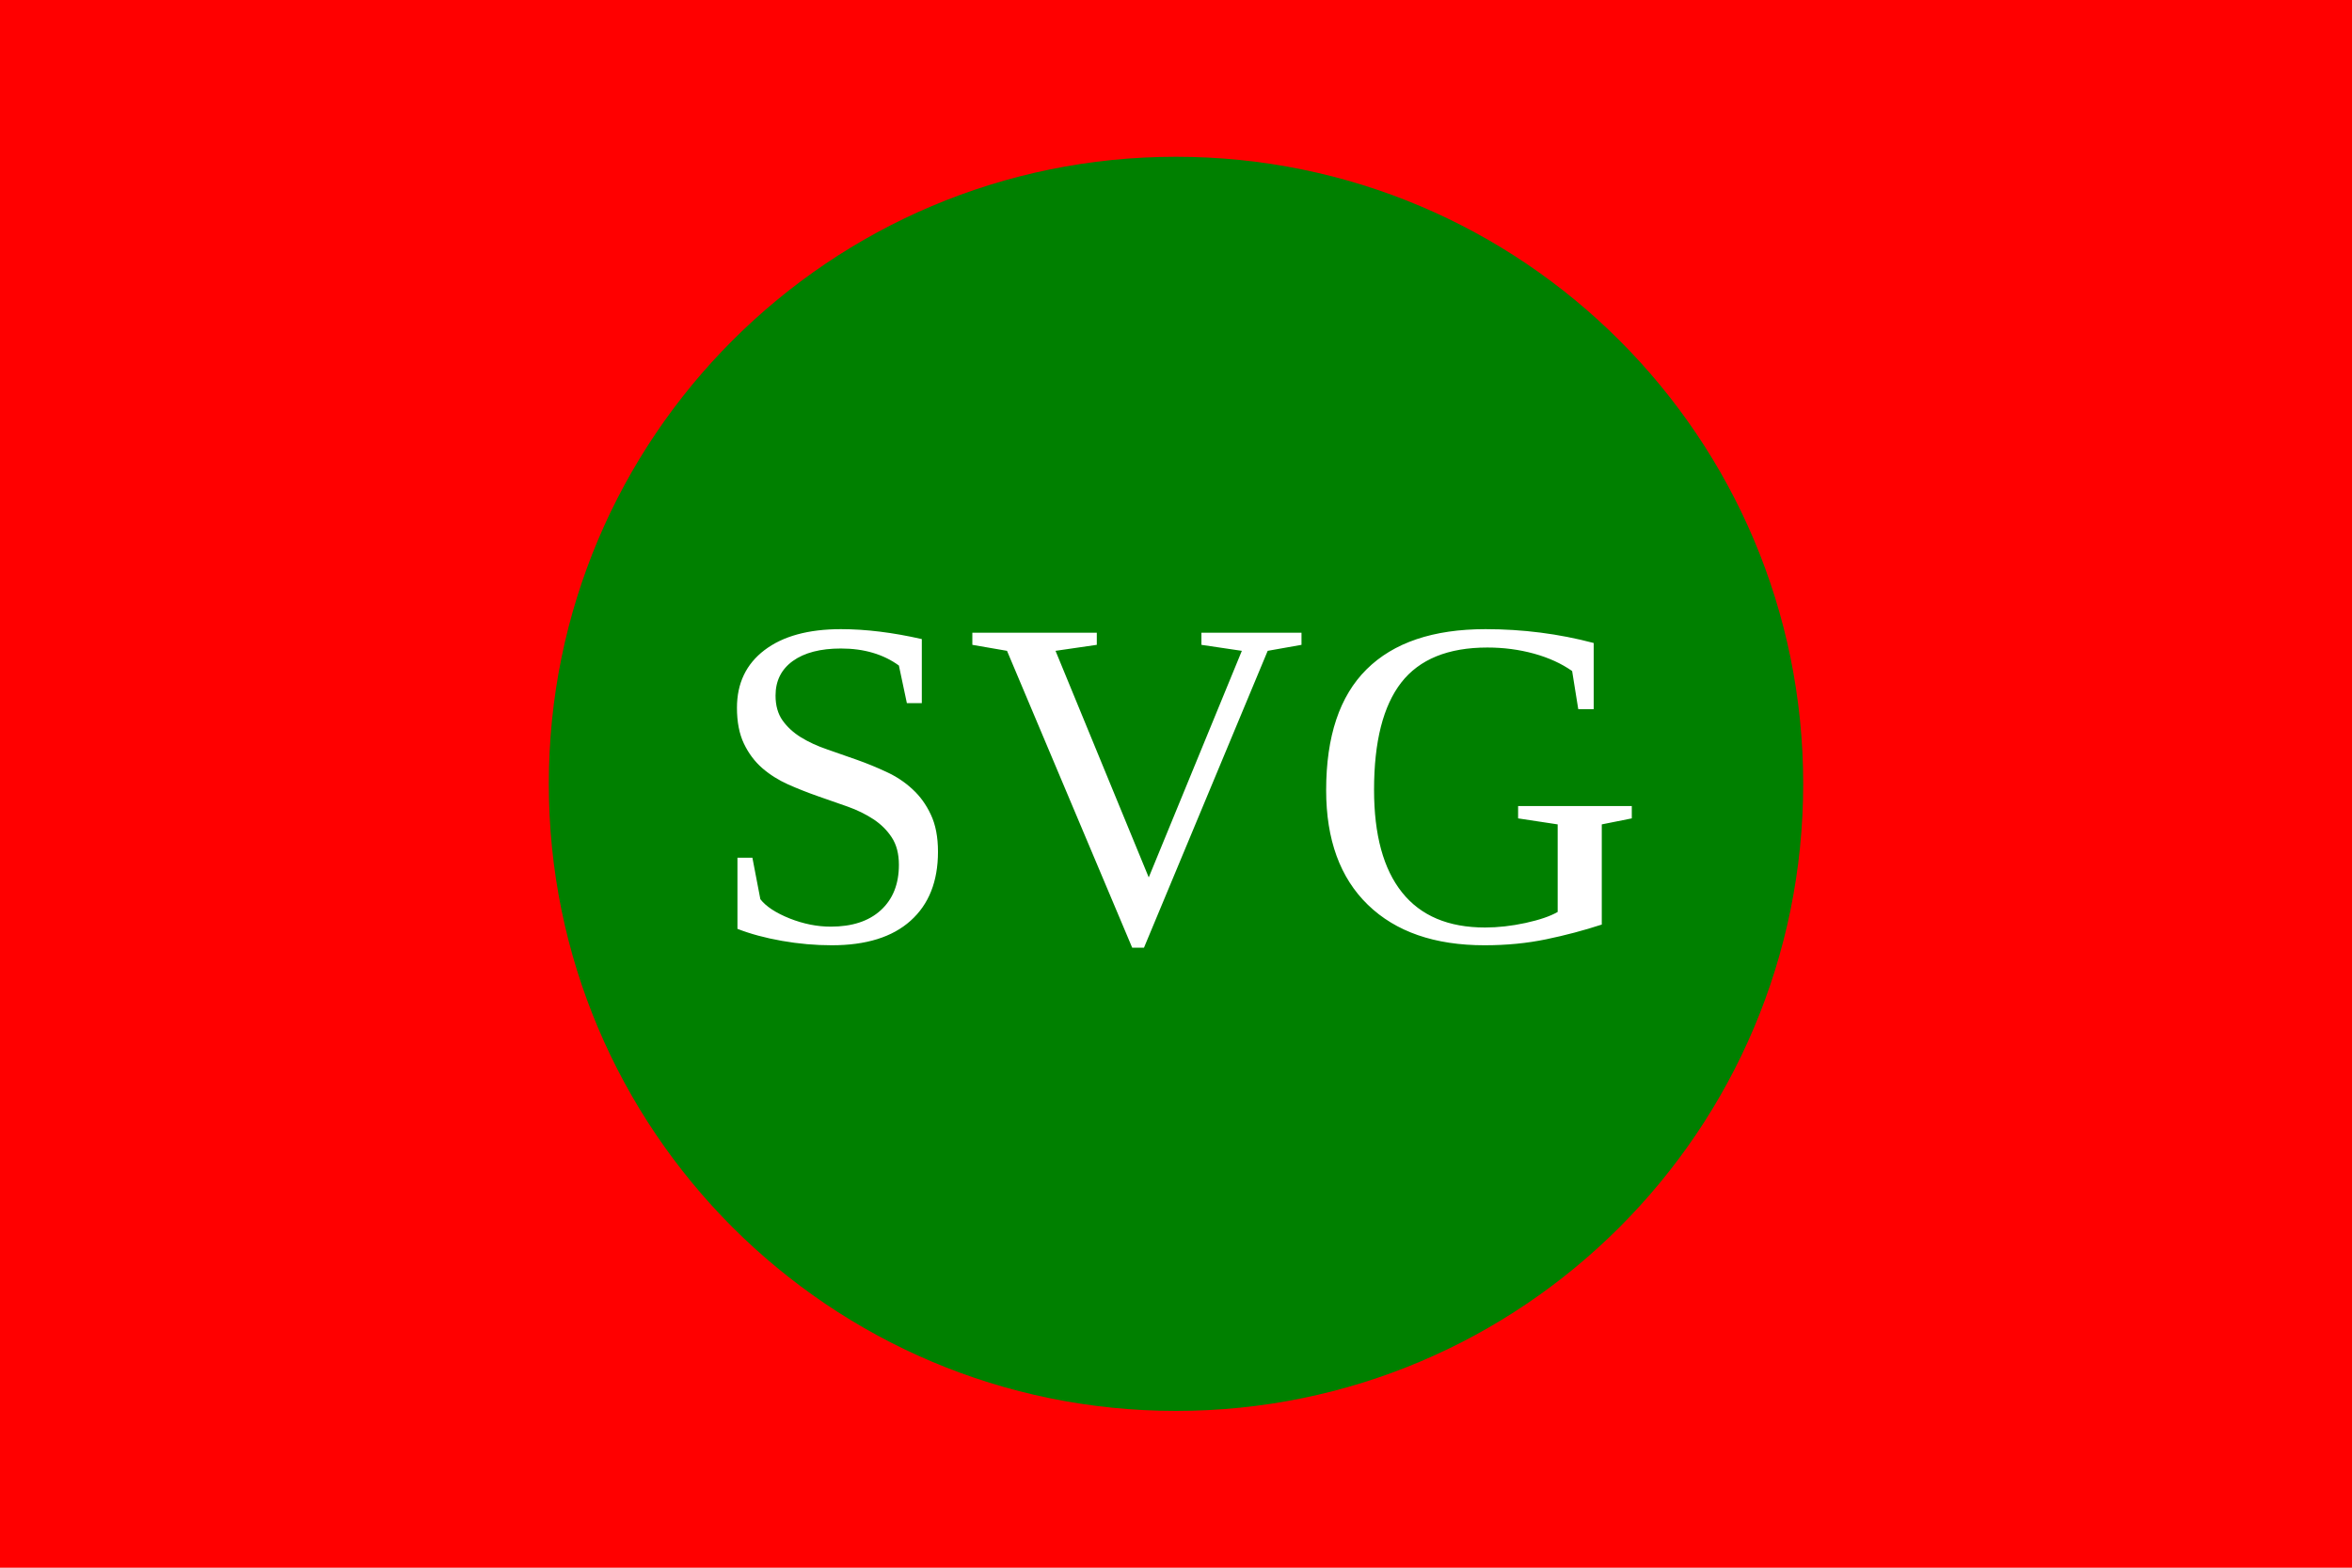
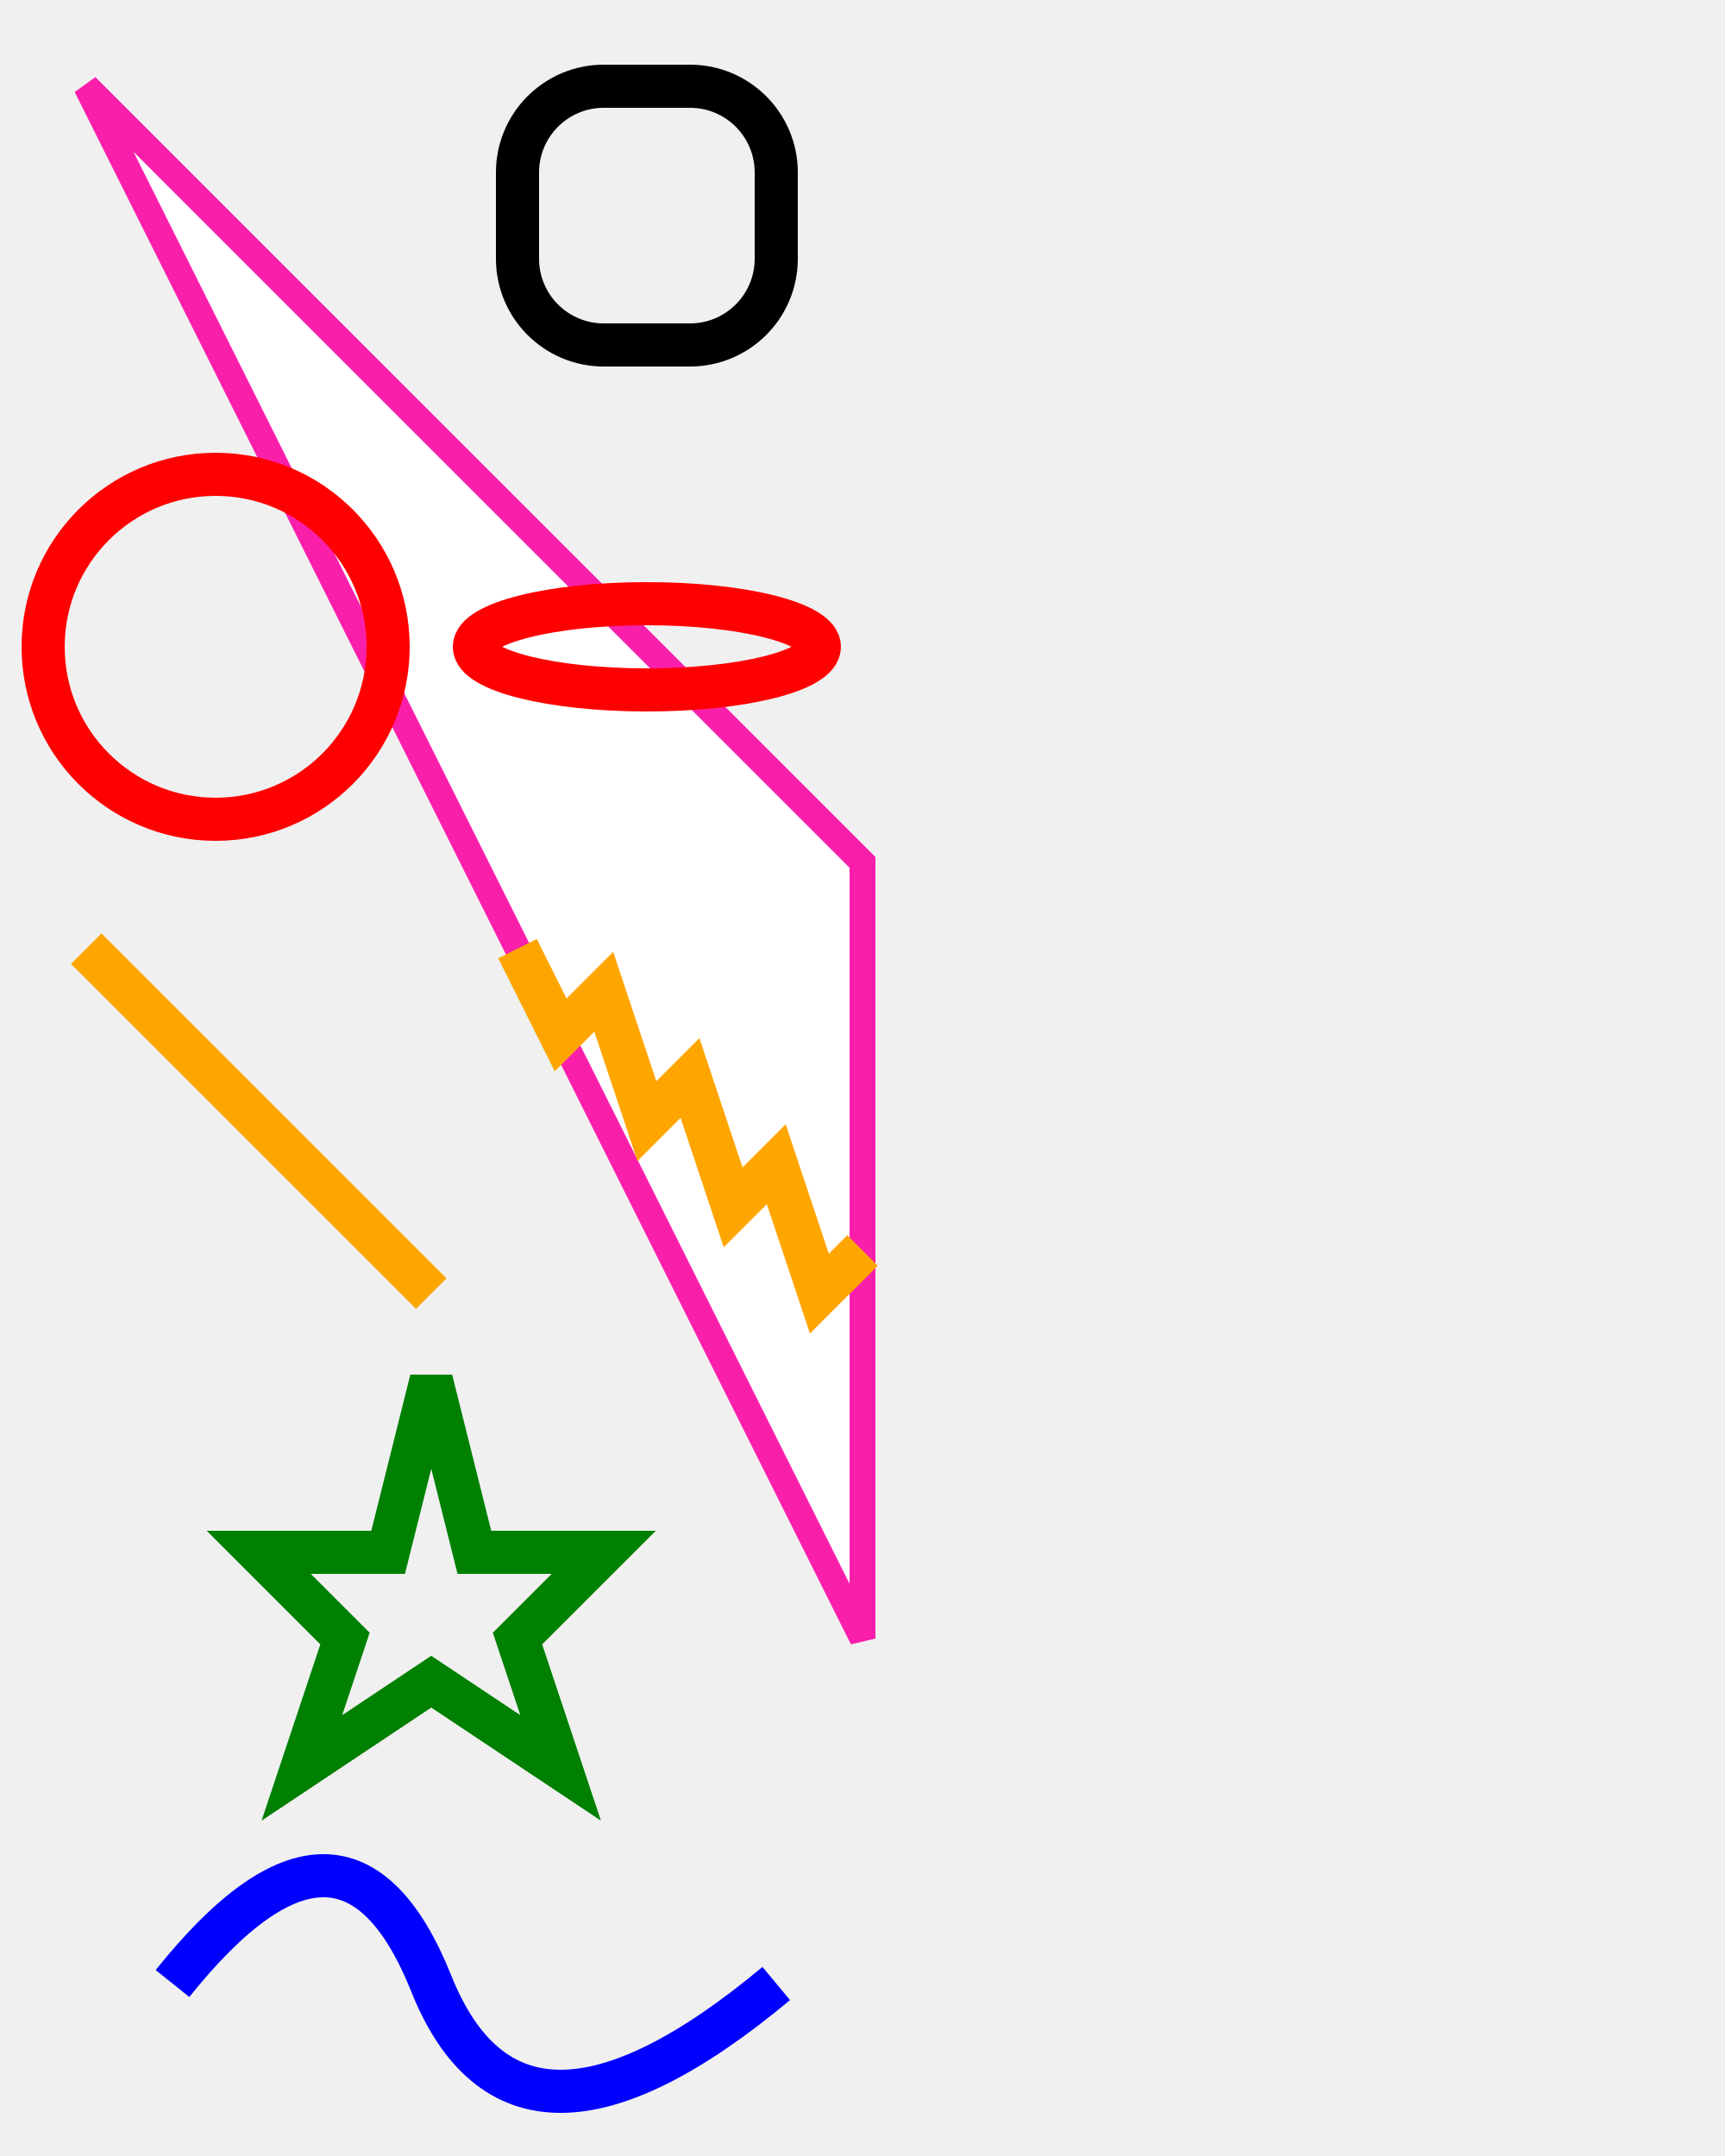
- <svg xmlns="http://www.w3.org/2000/svg" version="1.1" width="300" height="200">
-   <rect width="100%" height="100%" fill="red" />
-   <circle cx="150" cy="100" r="80" fill="green" />
-   <text x="150" y="120" font-size="60" text-anchor="middle" fill="white">SVG</text>
+ <svg xmlns="http://www.w3.org/2000/svg" width="200" height="250" version="1.1">
+   <path d="M 10 10 L 100 100 v 90 Z" fill="white" stroke="#FA1FAB" stroke-width="3" />
+   <rect x="60" y="10" rx="10" ry="10" width="30" height="30" stroke="black" fill="transparent" stroke-width="5" />
+   <circle cx="25" cy="75" r="20" stroke="red" fill="transparent" stroke-width="5" />
+   <ellipse cx="75" cy="75" rx="20" ry="5" stroke="red" fill="transparent" stroke-width="5" />
+   <line x1="10" x2="50" y1="110" y2="150" stroke="orange" stroke-width="5" />
+   <polyline points="60 110 65 120 70 115 75 130 80 125 85 140 90 135 95 150 100 145" stroke="orange" fill="transparent" stroke-width="5" />
+   <polygon points="50 160 55 180 70 180 60 190 65 205 50 195 35 205 40 190 30 180 45 180" stroke="green" fill="transparent" stroke-width="5" />
+   <path d="M20,230 Q40,205 50,230 T90,230" fill="none" stroke="blue" stroke-width="5" />
</svg>
